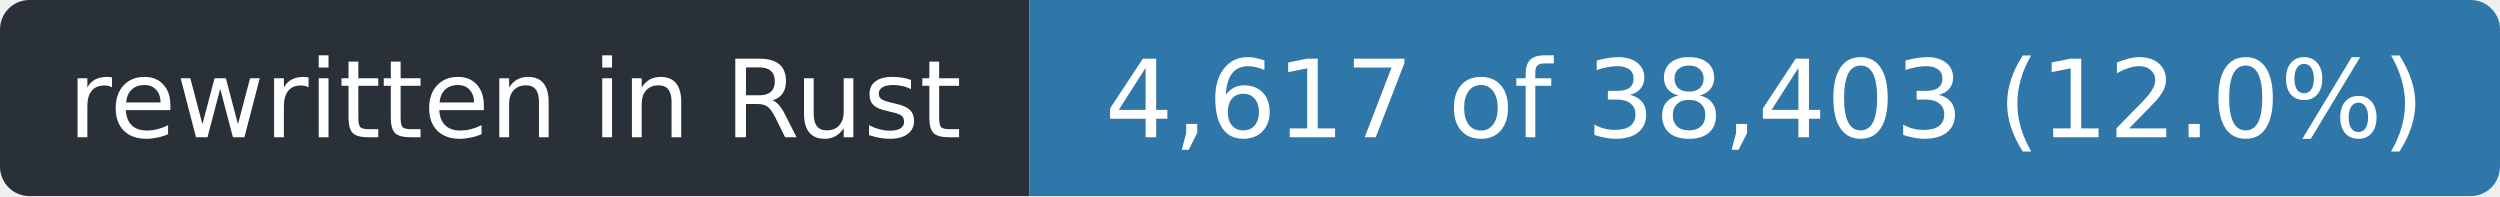
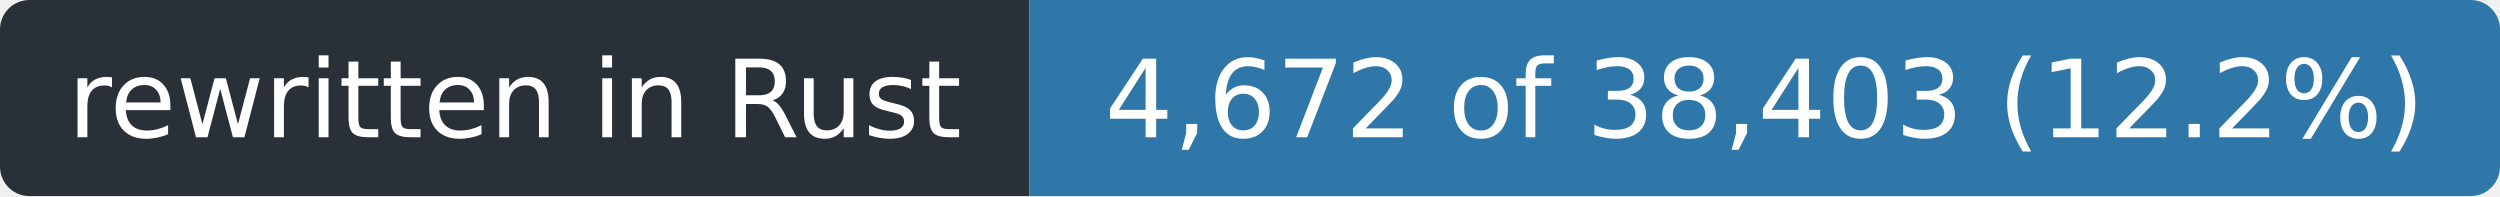
- <svg xmlns="http://www.w3.org/2000/svg" width="255" height="20" role="img" aria-label="rewritten in Rust: 4,617 of 38,403 (12.0%)">
+ <svg xmlns="http://www.w3.org/2000/svg" width="255" height="20" role="img" aria-label="rewritten in Rust: 4,672 of 38,403 (12.2%)">
  <clipPath id="r">
    <rect width="255" height="20" rx="3" />
  </clipPath>
  <g clip-path="url(#r)">
    <rect width="105" height="20" fill="#2a3038" />
    <rect x="105" width="150" height="20" fill="#2f77a8" />
  </g>
  <g fill="#fff" font-family="Verdana,Geneva,DejaVu Sans,sans-serif" font-size="11" text-anchor="middle">
    <text x="52.5" y="14" textLength="93">rewritten in Rust</text>
-     <text x="180.0" y="14" textLength="138">4,617 of 38,403 (12.0%)</text>
+     <text x="180.0" y="14" textLength="138">4,672 of 38,403 (12.2%)</text>
  </g>
</svg>
